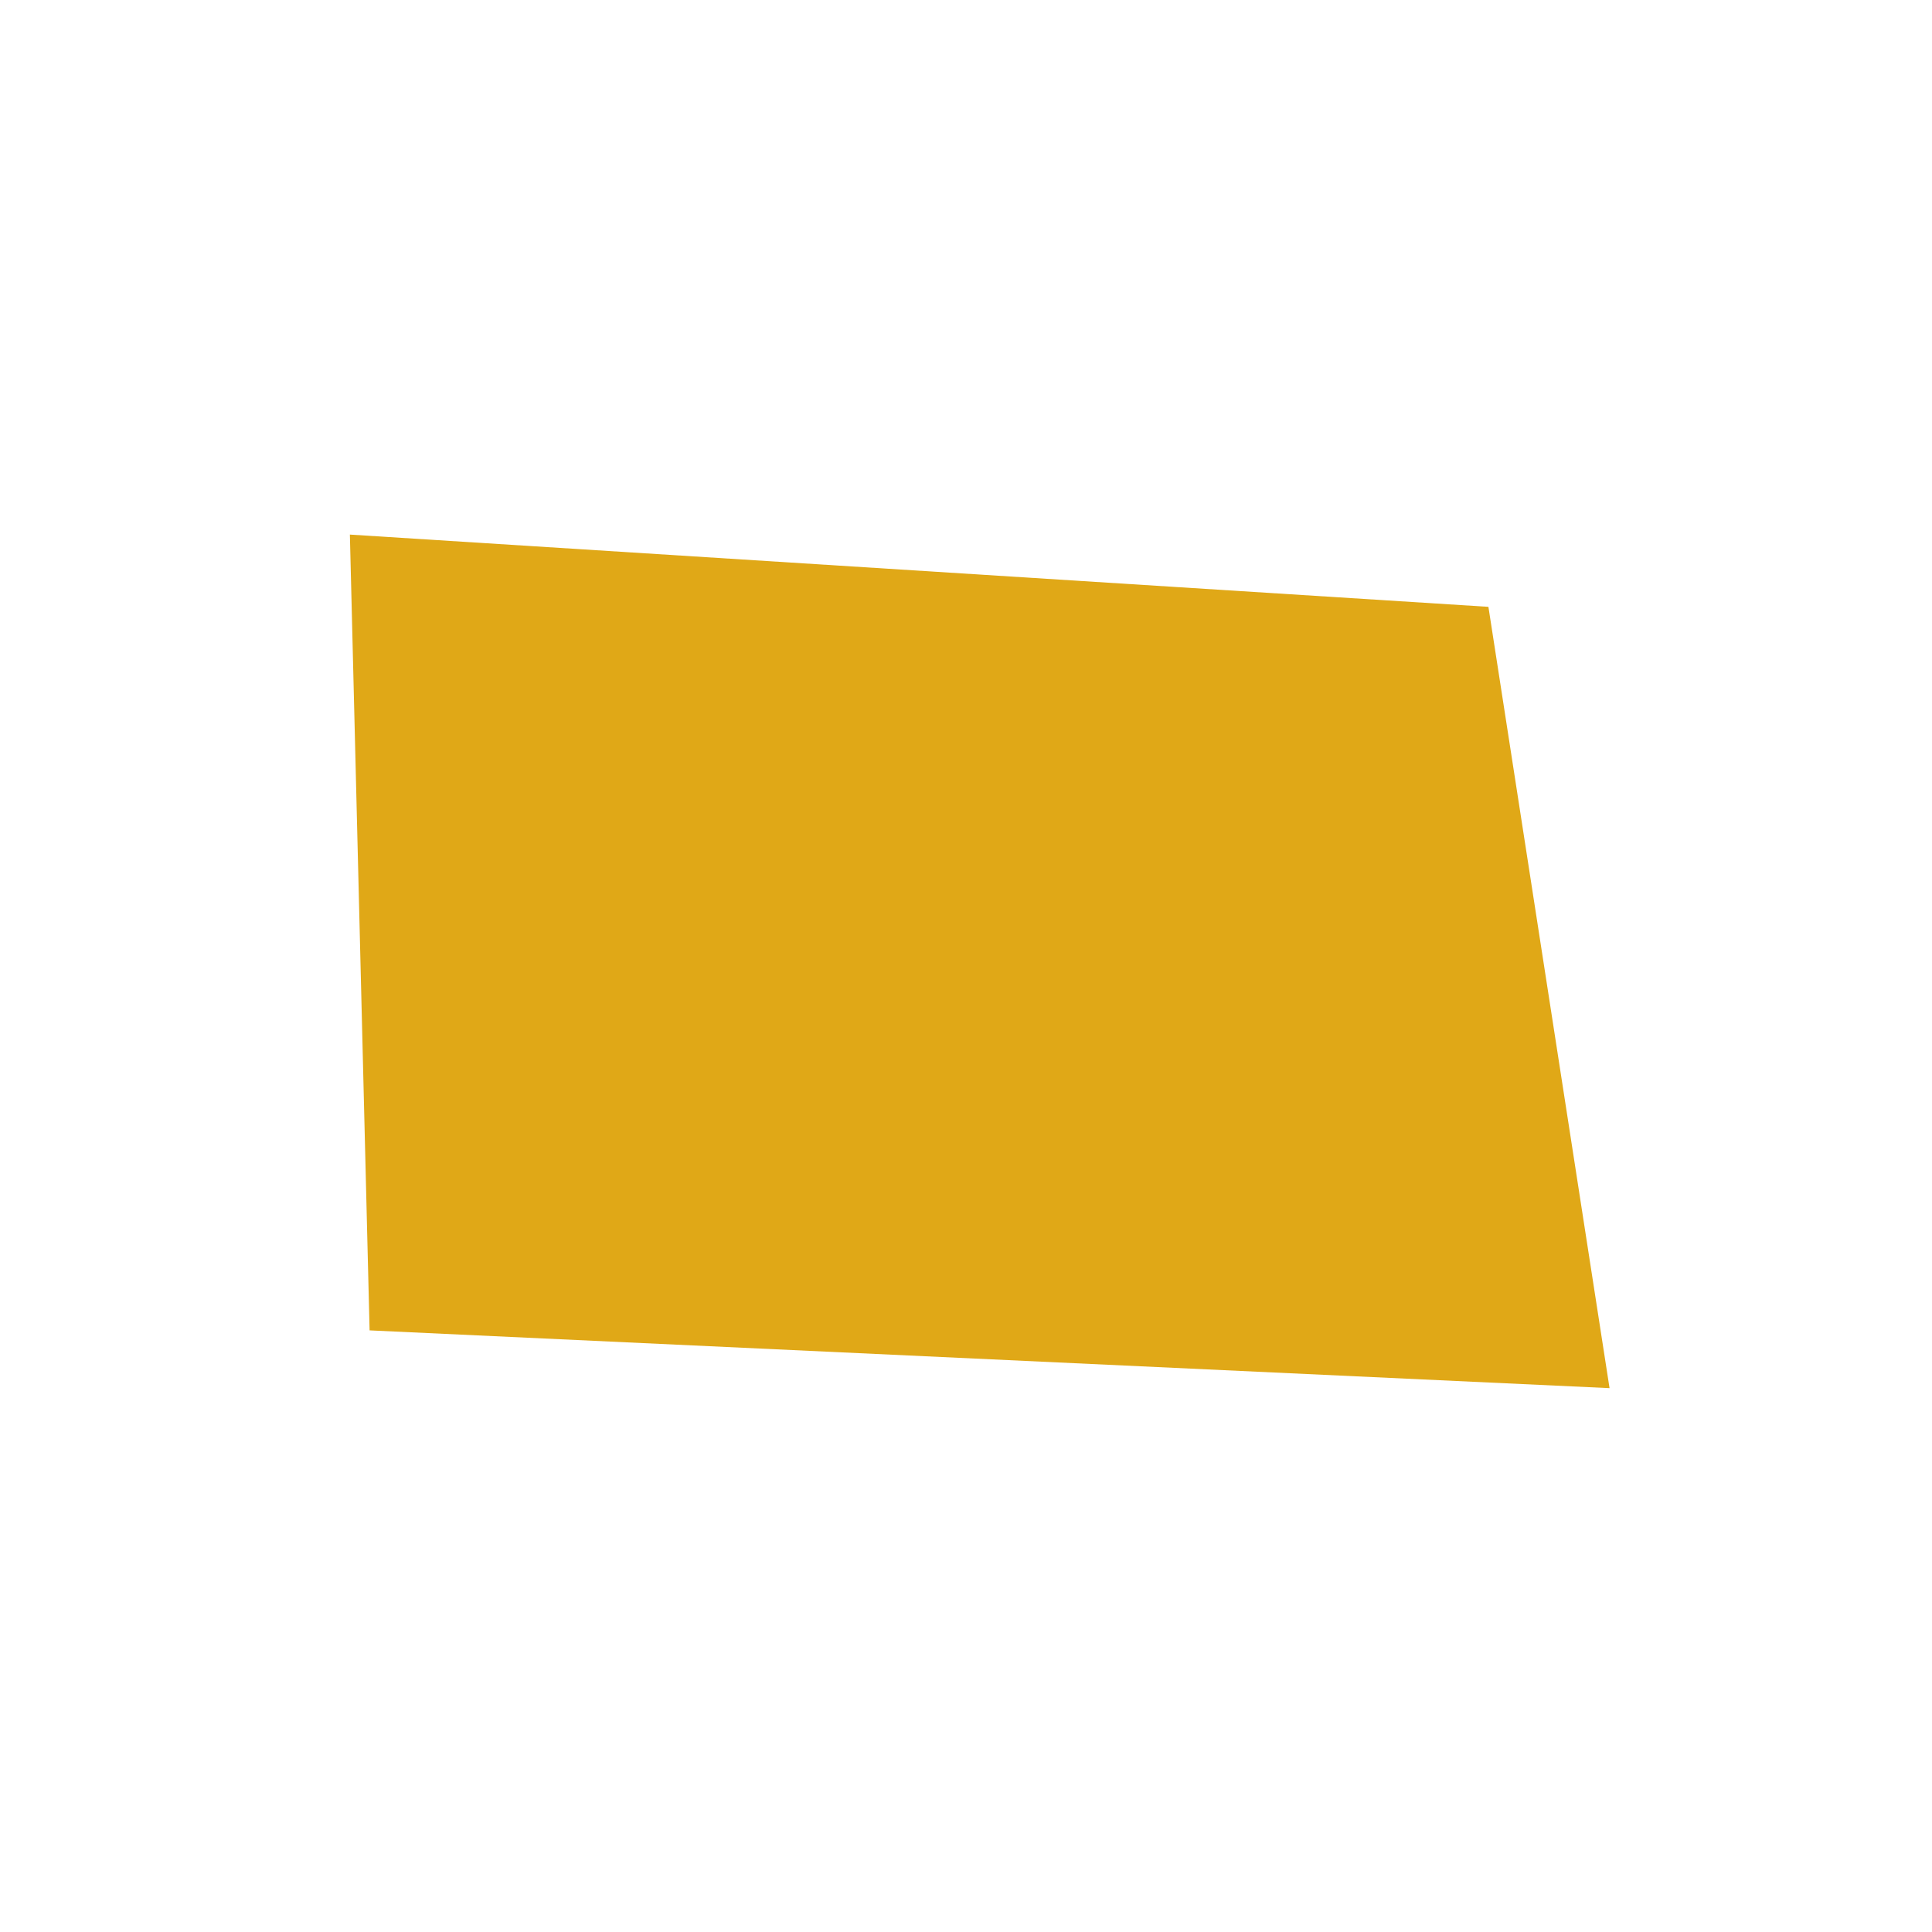
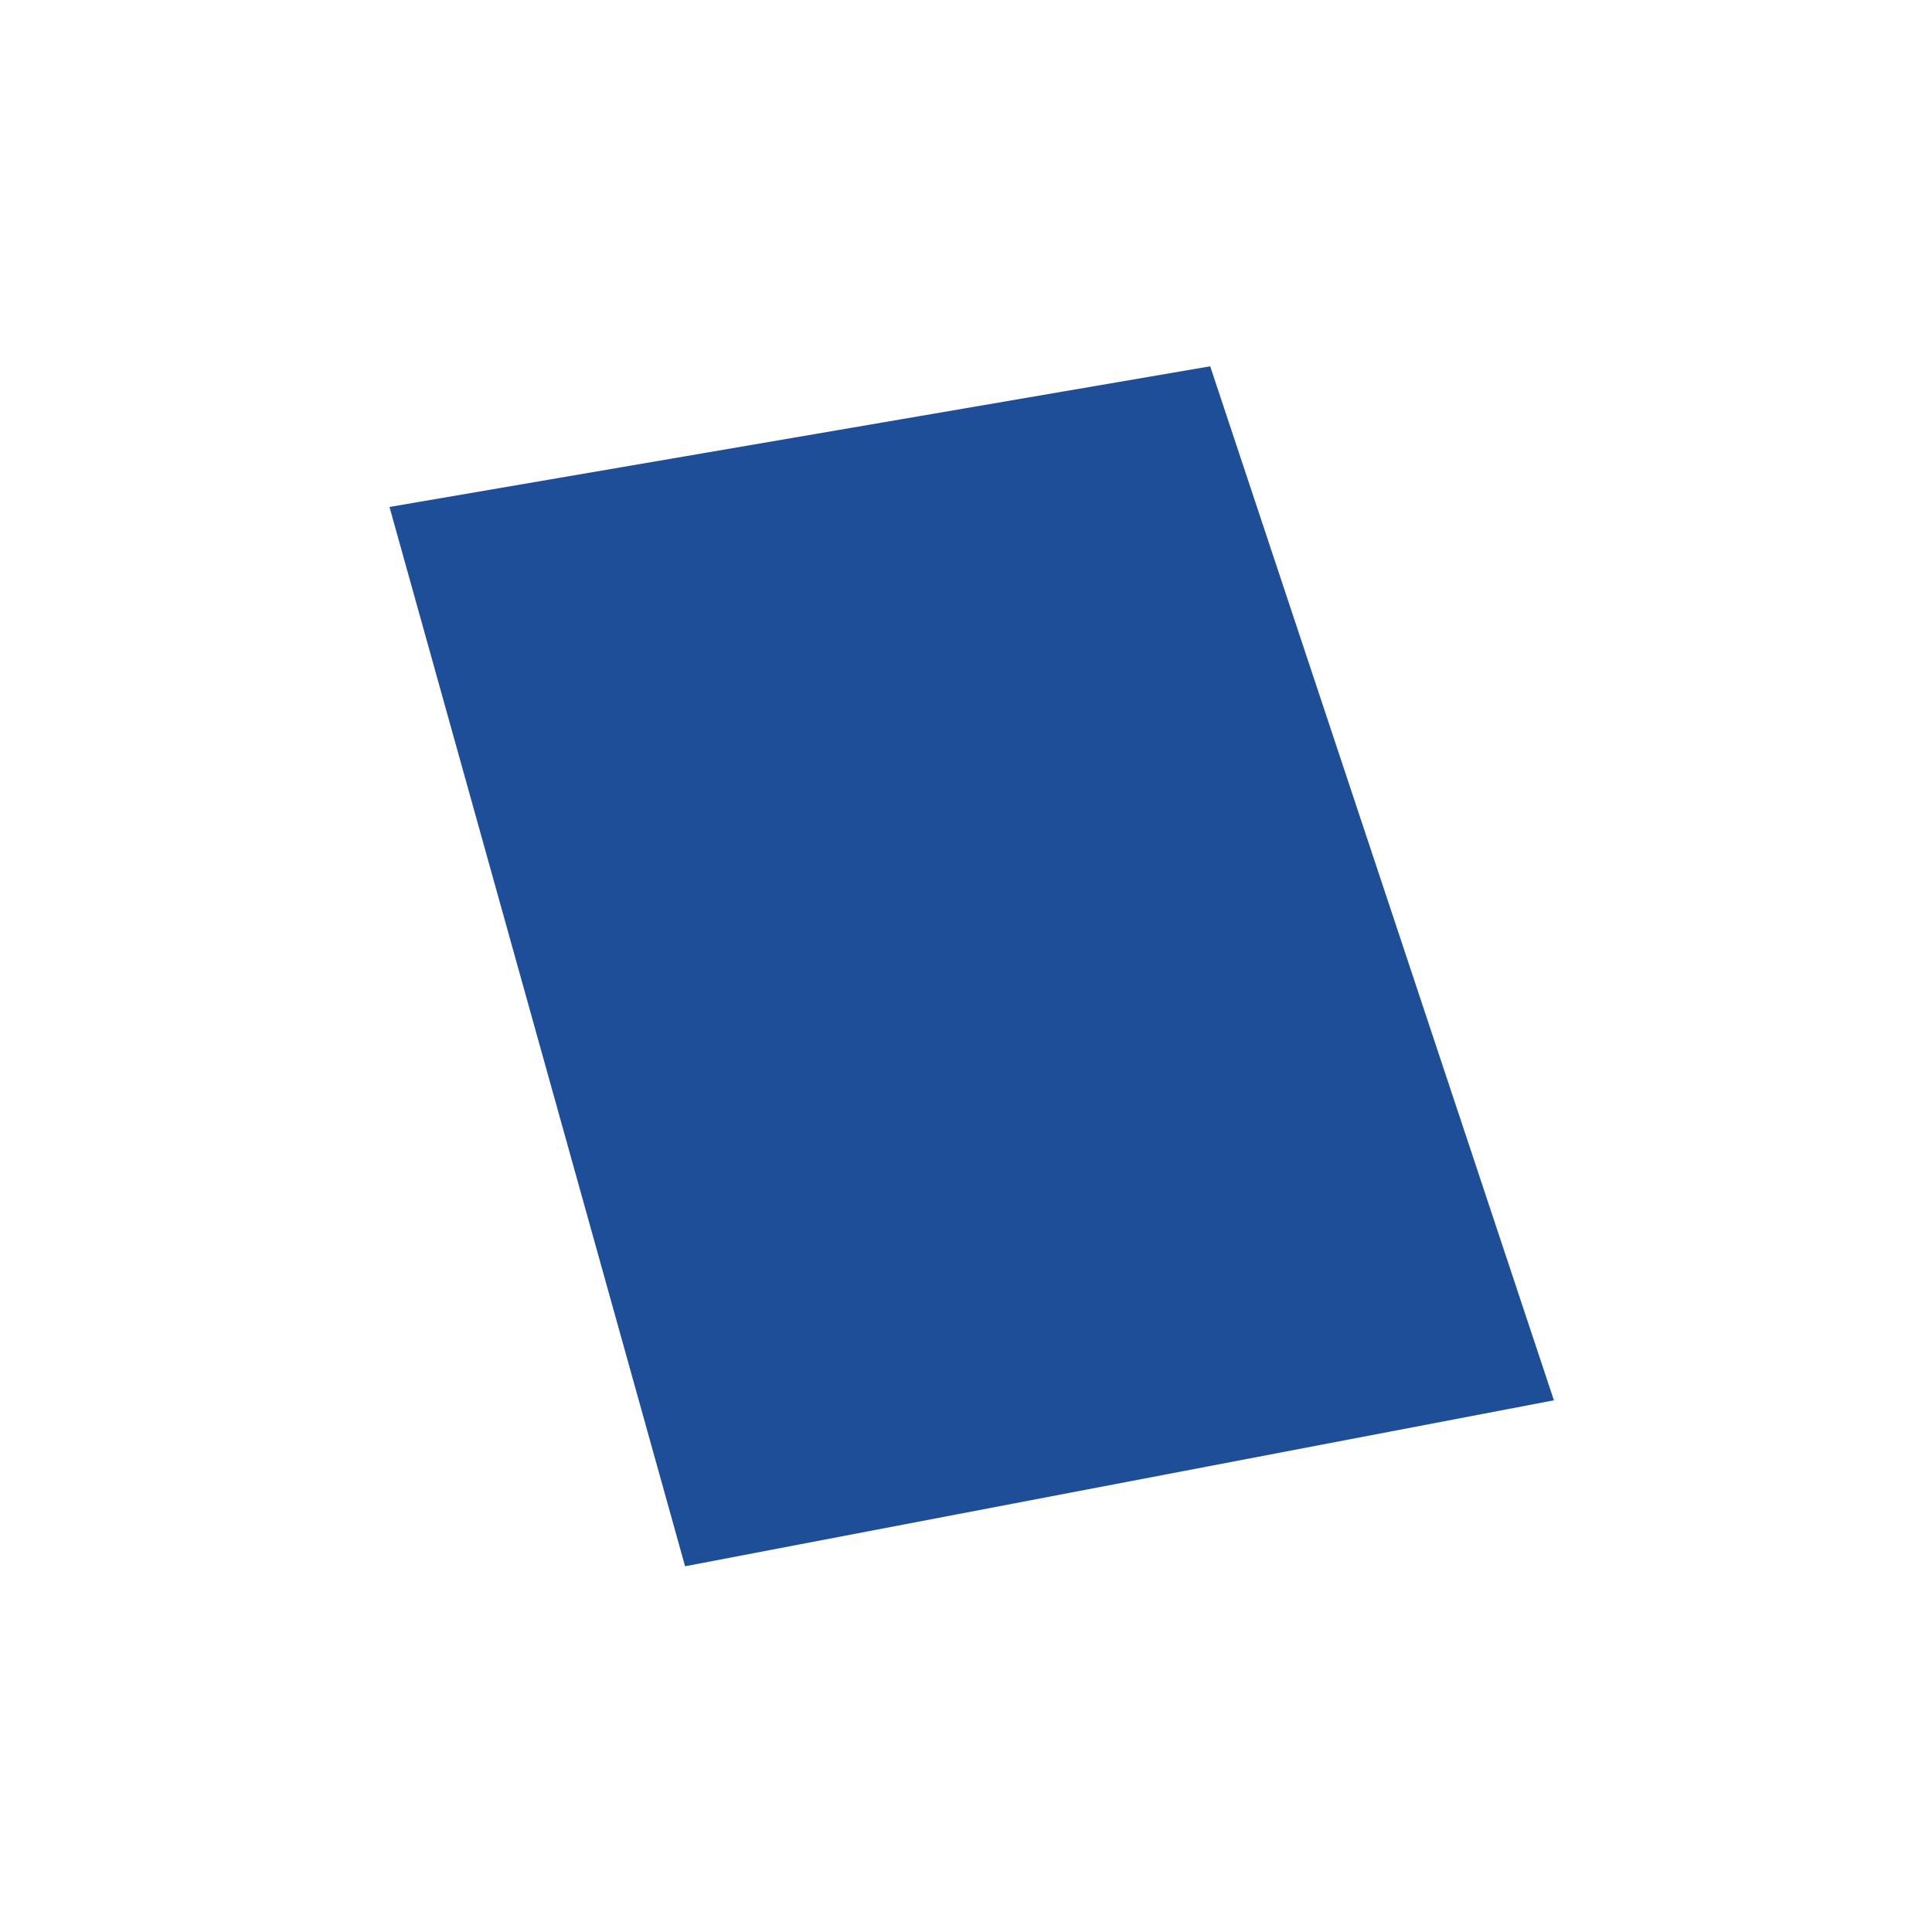
- <svg xmlns="http://www.w3.org/2000/svg" viewBox="0 0 100 100" class="anvers-mark" focusable="false" role="img" aria-label="Anvers" data-anvers-seed="anvers" data-anvers-grammar="1">
-   <path class="anvers-mark__shape anvers-mark__shape--yellow" fill="#e0a817" d="M 18.11 27.67 L 77.04 31.41 L 83.31 71.85 L 19.13 68.86 Z" />
+ <svg xmlns="http://www.w3.org/2000/svg" viewBox="0 0 100 100" class="anvers-mark" focusable="false" role="img" aria-label="Anvers" data-anvers-seed="anvers" data-anvers-grammar="2">
+   <path class="anvers-mark__shape anvers-mark__shape--blue" fill="#1f4e99" d="M 20.16 26.24 L 62.64 18.96 L 80.43 72.48 L 35.46 81.07 Z" />
</svg>
